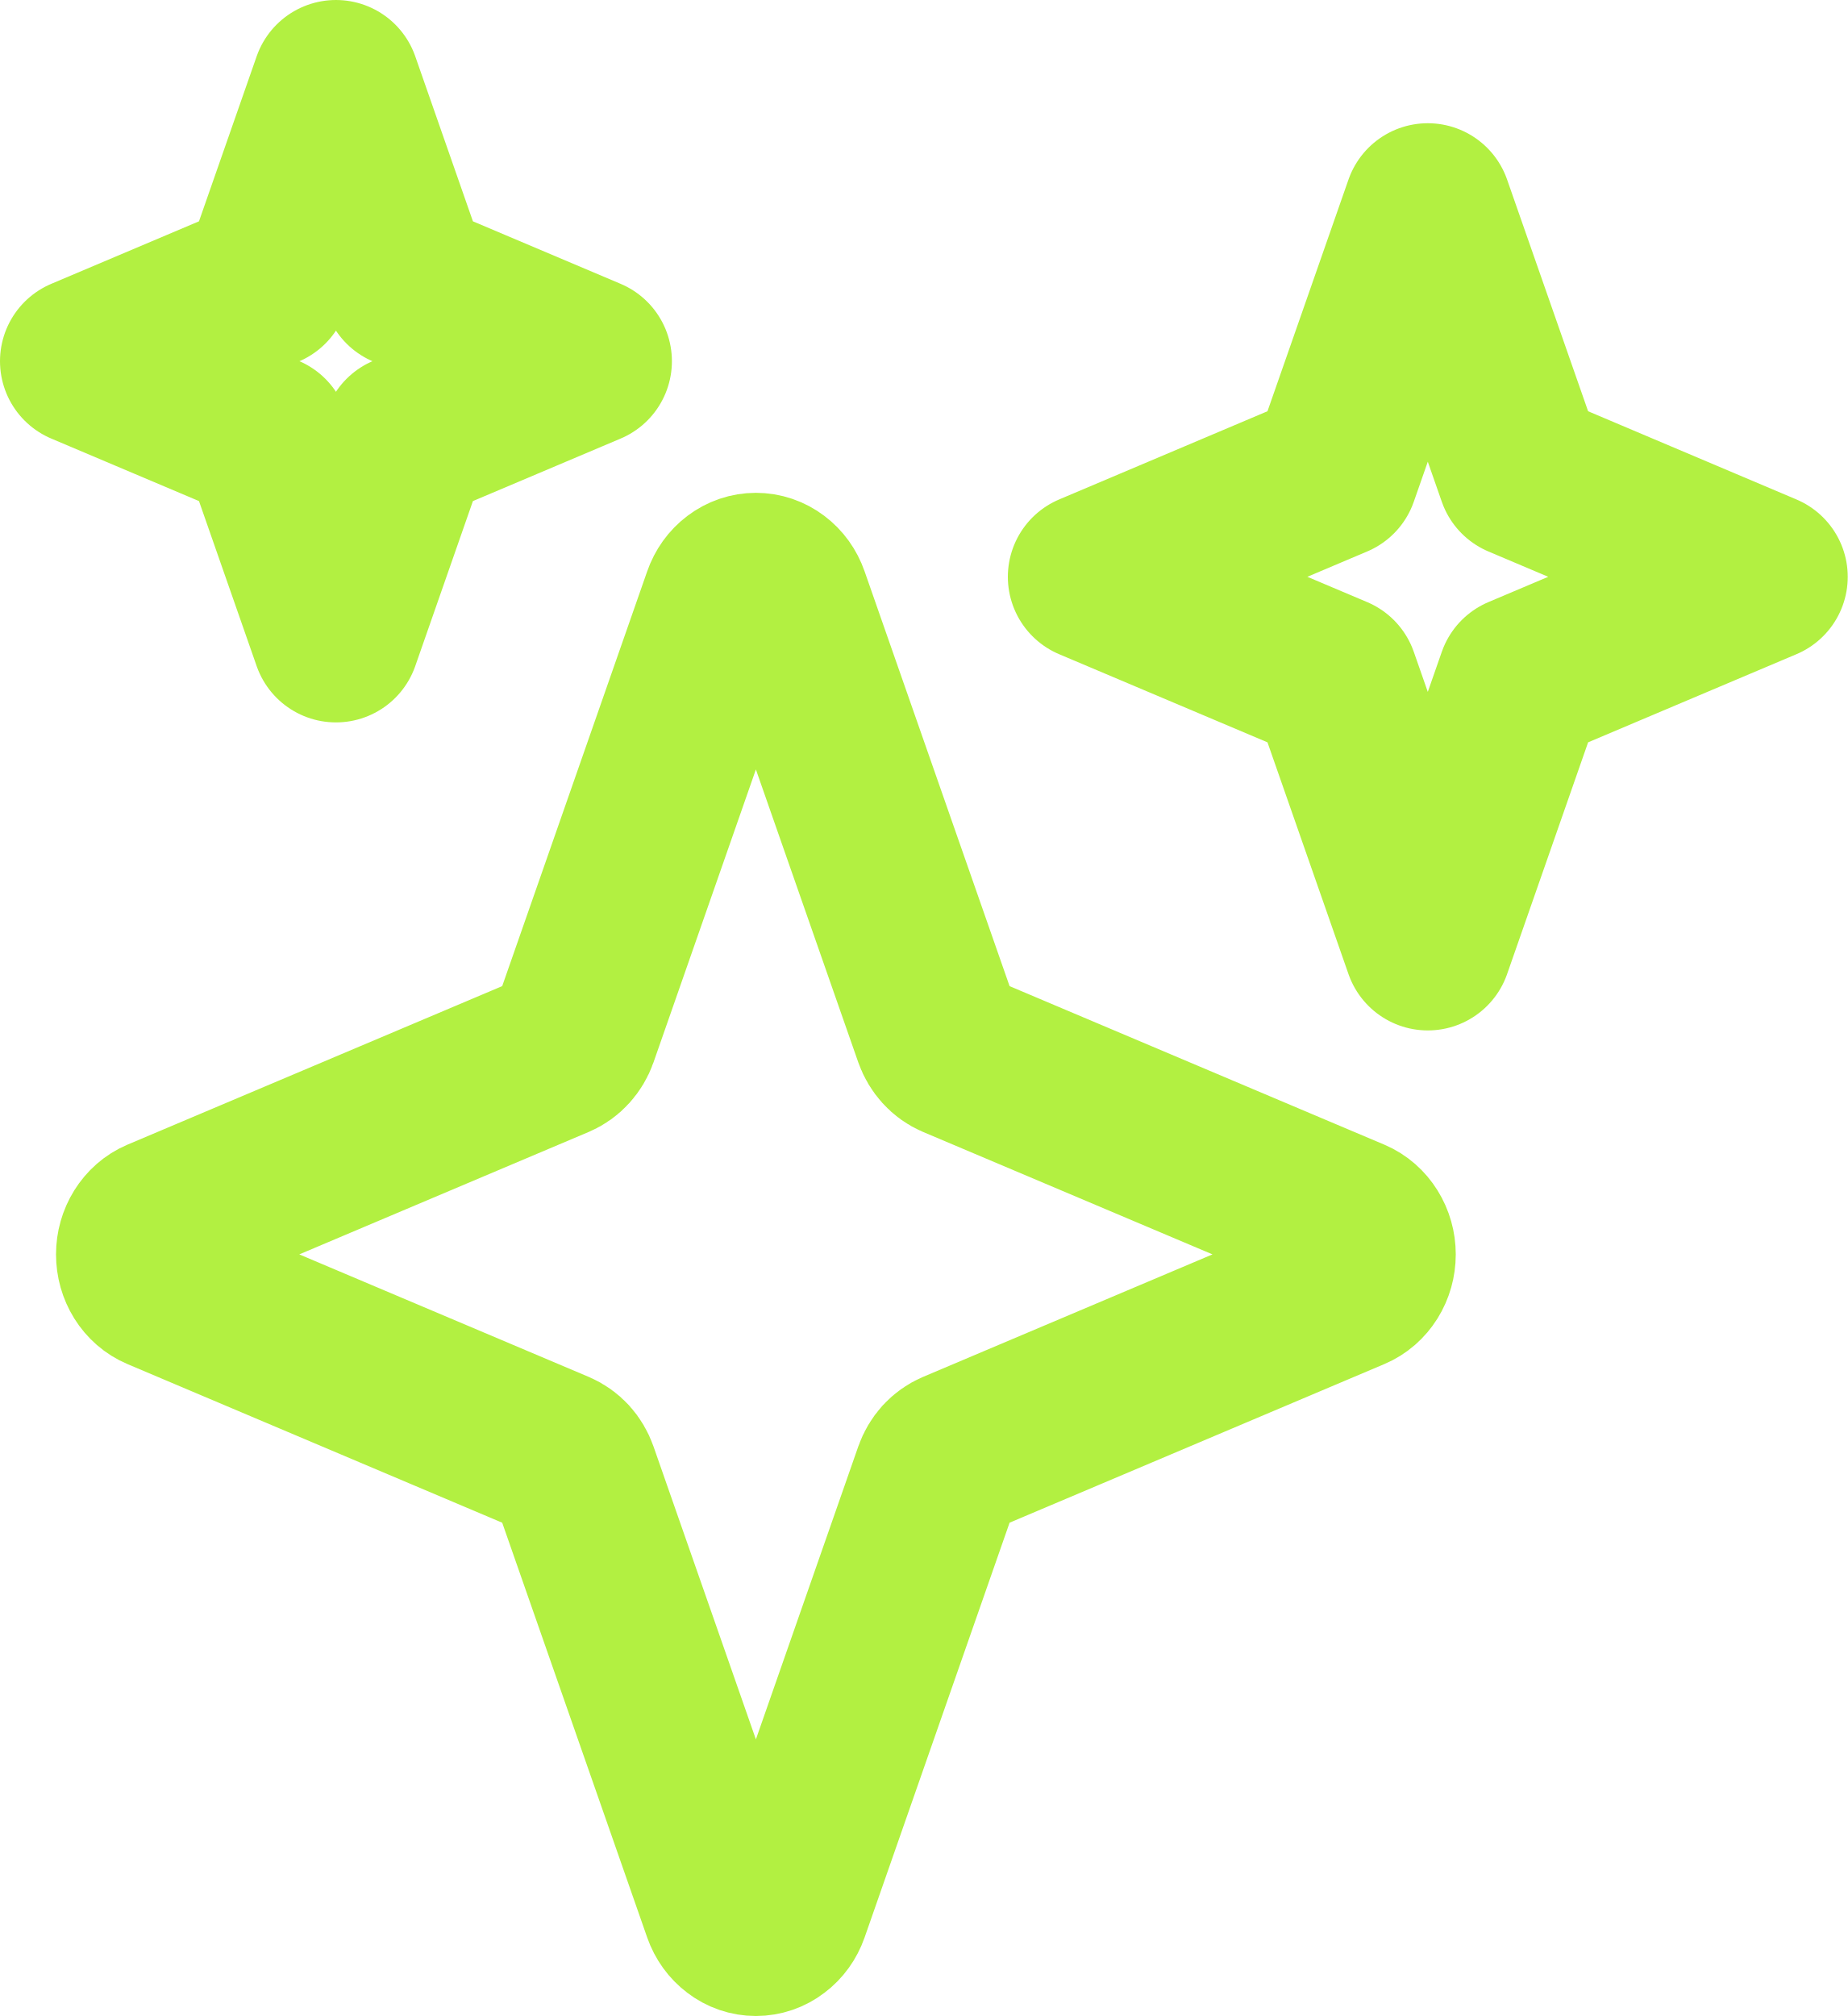
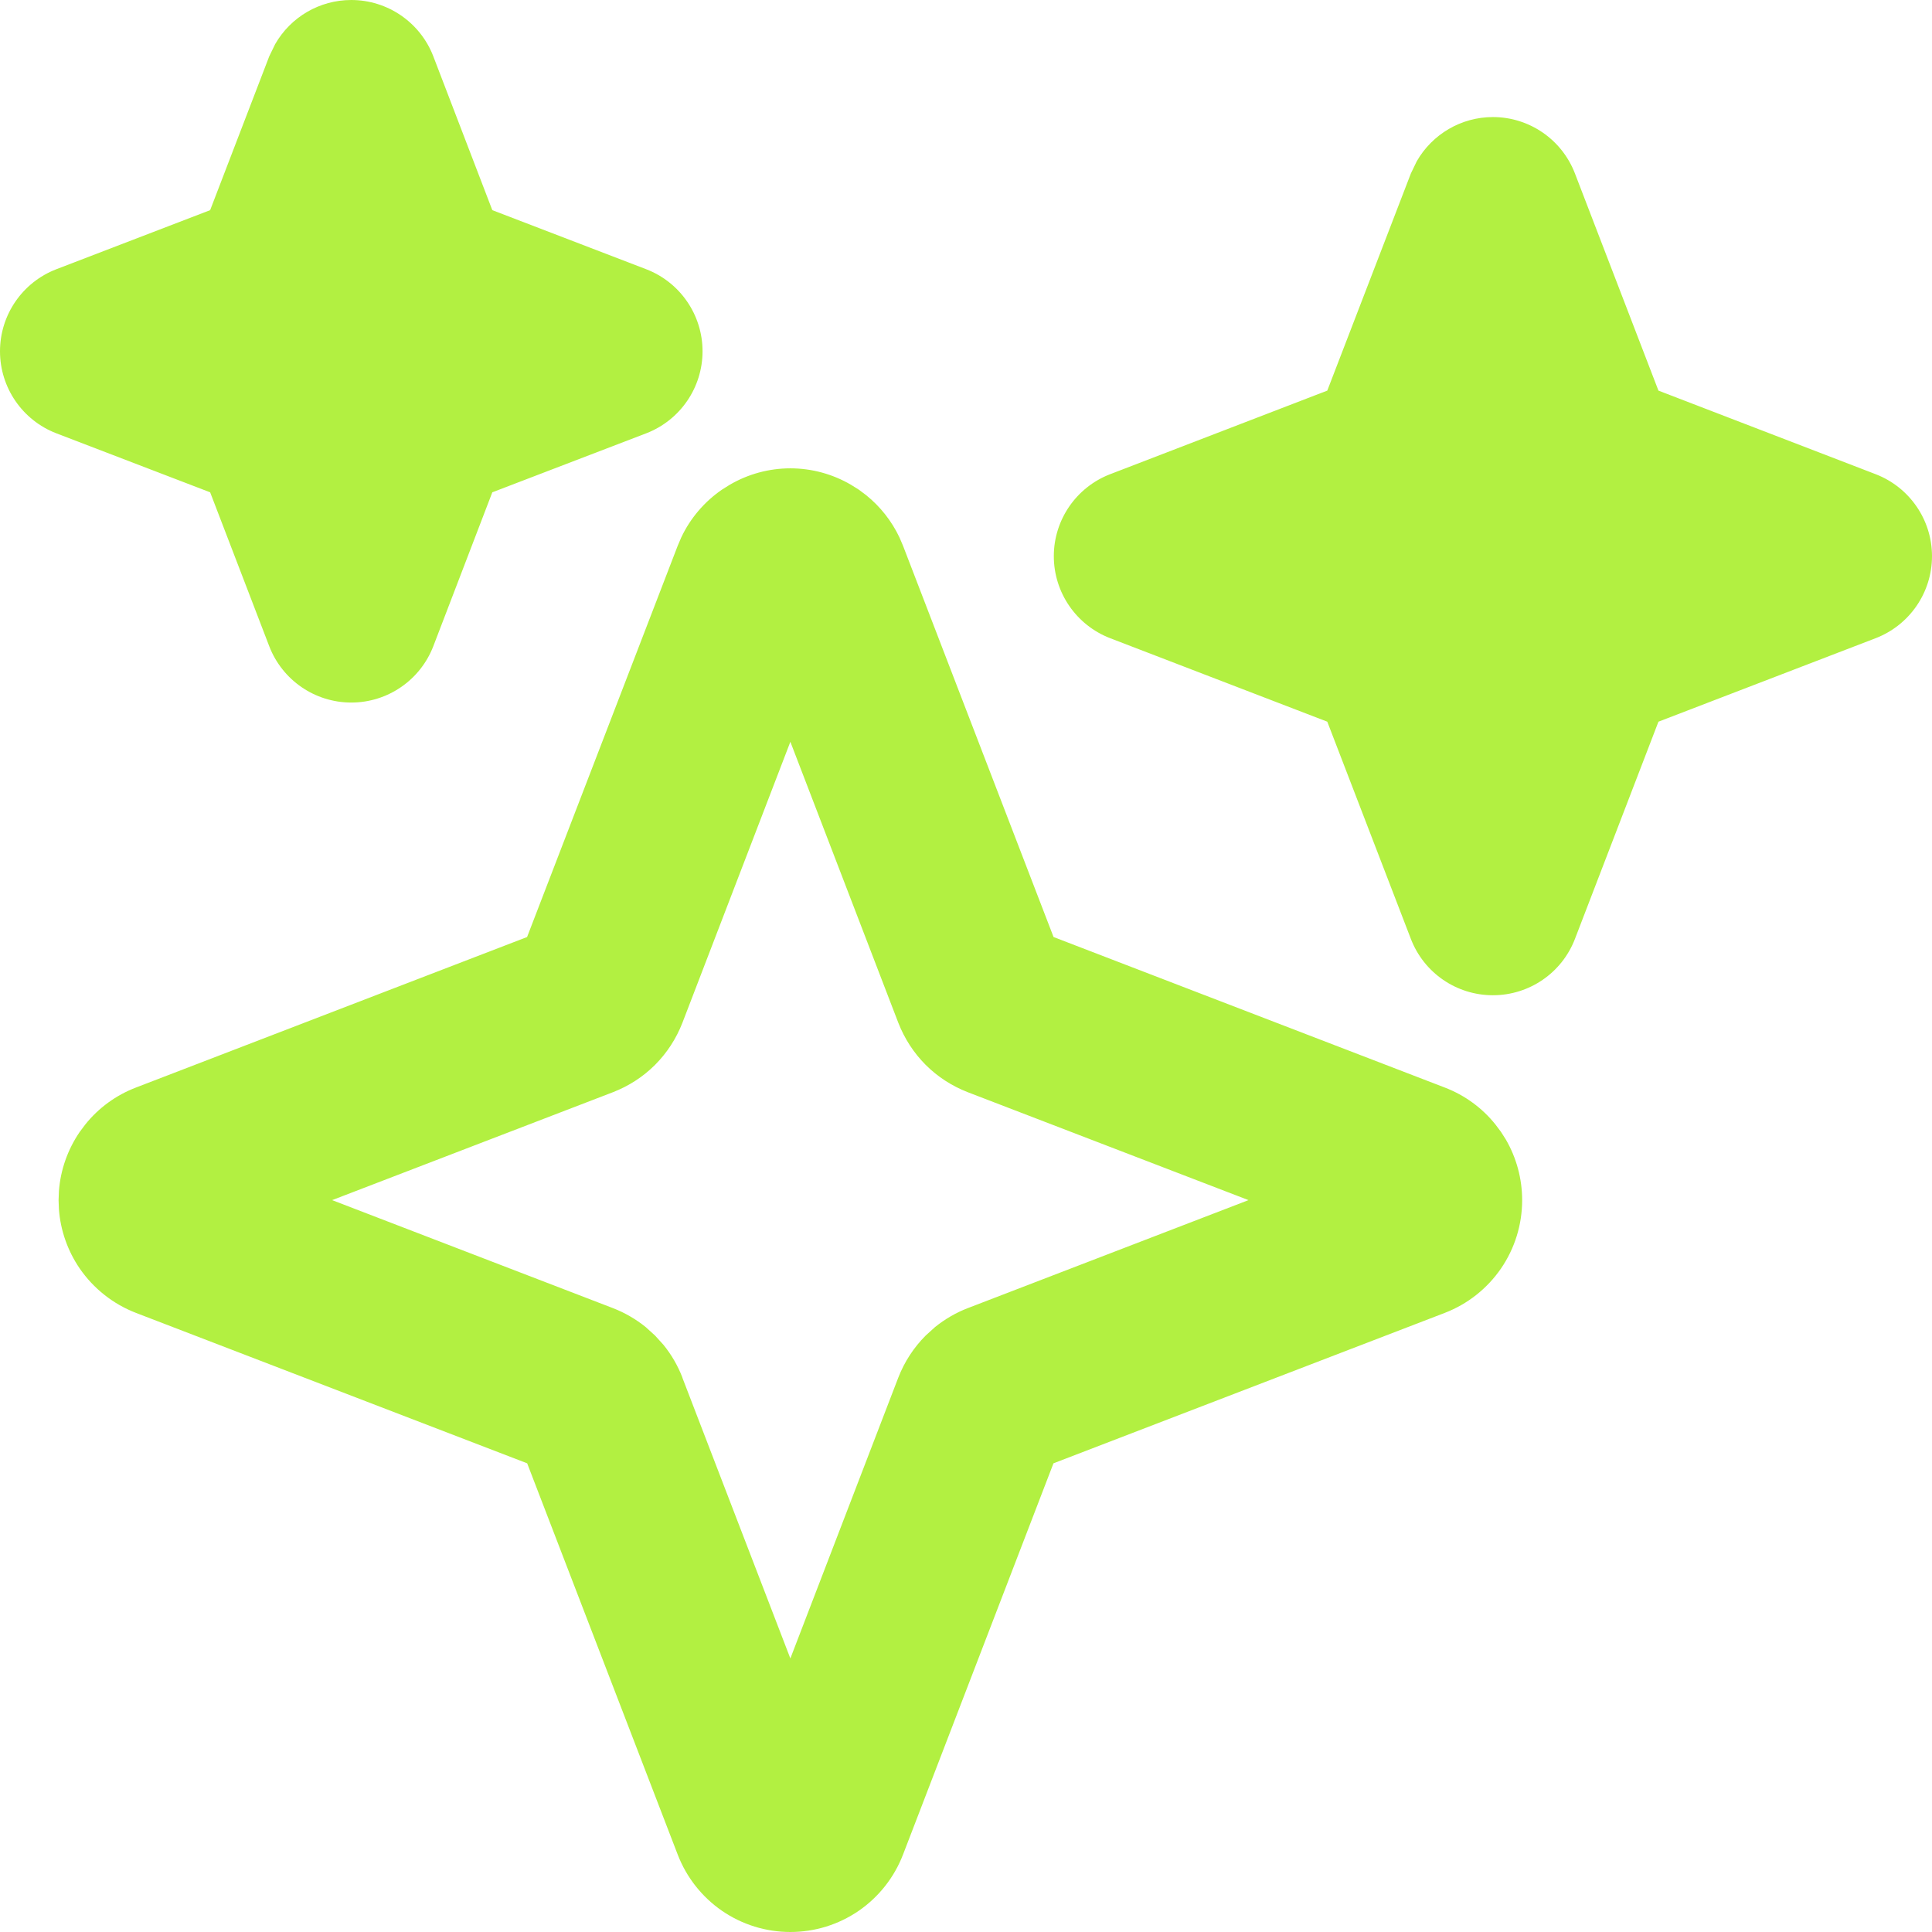
- <svg xmlns="http://www.w3.org/2000/svg" width="22" height="24" viewBox="0 0 22 24" fill="none">
-   <path d="M11.163 12.317L9.35 7.131C9.323 7.053 9.275 6.986 9.212 6.939C9.15 6.892 9.076 6.867 9 6.867C8.924 6.867 8.85 6.892 8.788 6.939C8.725 6.986 8.677 7.053 8.65 7.131L6.837 12.317C6.818 12.371 6.789 12.419 6.752 12.46C6.715 12.501 6.67 12.533 6.621 12.554L1.907 14.548C1.836 14.578 1.776 14.631 1.733 14.7C1.69 14.769 1.667 14.85 1.667 14.933C1.667 15.017 1.69 15.098 1.733 15.167C1.776 15.236 1.836 15.288 1.907 15.318L6.621 17.313C6.67 17.334 6.715 17.366 6.752 17.406C6.789 17.447 6.818 17.496 6.837 17.55L8.65 22.736C8.677 22.813 8.725 22.88 8.788 22.927C8.85 22.975 8.924 23 9 23C9.076 23 9.15 22.975 9.212 22.927C9.275 22.88 9.323 22.813 9.35 22.736L11.163 17.55C11.182 17.496 11.211 17.447 11.248 17.406C11.285 17.366 11.33 17.334 11.379 17.313L16.093 15.318C16.164 15.288 16.224 15.236 16.267 15.167C16.31 15.098 16.333 15.017 16.333 14.933C16.333 14.85 16.31 14.769 16.267 14.7C16.224 14.631 16.164 14.578 16.093 14.548L11.379 12.554C11.33 12.533 11.285 12.501 11.248 12.46C11.211 12.419 11.182 12.371 11.163 12.317ZM4.833 3.383L4 1L3.167 3.383L1 4.3L3.167 5.217L4 7.6L4.833 5.217L7 4.3L4.833 3.383ZM18.111 5.644L17 2.467L15.889 5.644L13 6.867L15.889 8.089L17 11.267L18.111 8.089L21 6.867L18.111 5.644Z" stroke="#B2F041" stroke-width="2" stroke-linecap="round" stroke-linejoin="round" />
+ <svg xmlns="http://www.w3.org/2000/svg" width="22" height="22" viewBox="0 0 22 22" fill="none">
+   <path d="M9 5.333C9.243 5.333 9.481 5.398 9.69 5.52L9.778 5.575L9.861 5.637C10.023 5.767 10.153 5.932 10.242 6.119L10.283 6.215L11.997 10.67L16.452 12.384C16.679 12.471 16.878 12.616 17.029 12.805L17.092 12.889L17.148 12.977C17.269 13.186 17.333 13.424 17.333 13.667C17.333 13.945 17.249 14.216 17.092 14.445C16.934 14.674 16.712 14.85 16.452 14.95L11.996 16.663L10.283 21.118C10.183 21.378 10.007 21.601 9.778 21.759C9.549 21.916 9.278 22 9 22C8.722 22 8.451 21.916 8.222 21.759C7.993 21.601 7.817 21.378 7.717 21.118L6.003 16.663L1.548 14.95C1.289 14.85 1.066 14.674 0.908 14.445C0.771 14.245 0.689 14.012 0.671 13.771L0.667 13.667L0.671 13.562C0.689 13.322 0.771 13.089 0.908 12.889L0.971 12.805C1.122 12.616 1.321 12.471 1.548 12.384L6.002 10.67L7.717 6.215L7.758 6.119C7.861 5.901 8.021 5.713 8.222 5.575L8.31 5.52C8.519 5.398 8.757 5.333 9 5.333ZM7.771 11.646C7.701 11.826 7.595 11.99 7.459 12.126C7.323 12.262 7.16 12.367 6.98 12.437L3.782 13.666L6.98 14.896C7.115 14.948 7.24 15.021 7.352 15.111L7.459 15.208L7.556 15.315C7.646 15.426 7.719 15.552 7.771 15.687H7.77L9 18.885L10.229 15.687C10.299 15.507 10.405 15.344 10.541 15.208L10.648 15.111C10.76 15.021 10.885 14.948 11.02 14.896L14.217 13.666L11.02 12.437C10.84 12.367 10.677 12.262 10.541 12.126C10.405 11.99 10.299 11.826 10.229 11.646L9 8.447L7.771 11.646ZM17 1.333C17.414 1.333 17.785 1.588 17.934 1.975L18.885 4.448L21.359 5.4C21.745 5.549 22 5.92 22 6.333C22 6.747 21.745 7.118 21.359 7.267L18.885 8.218L17.934 10.692C17.785 11.079 17.414 11.333 17 11.333C16.586 11.333 16.215 11.079 16.066 10.692L15.114 8.218L12.641 7.267C12.255 7.118 12 6.747 12 6.333C12 5.92 12.255 5.549 12.641 5.4L15.114 4.448L16.066 1.975L16.133 1.836C16.309 1.529 16.638 1.333 17 1.333ZM4 0C4.414 0 4.785 0.255 4.934 0.641L5.606 2.393L7.359 3.066C7.745 3.215 8 3.586 8 4C8 4.414 7.745 4.785 7.359 4.934L5.606 5.606L4.934 7.359C4.785 7.745 4.414 8 4 8C3.586 8 3.215 7.745 3.066 7.359L2.393 5.606L0.641 4.934C0.255 4.785 0 4.414 0 4C2.74029e-06 3.586 0.255 3.215 0.641 3.066L2.393 2.393L3.066 0.641L3.133 0.503C3.309 0.195 3.638 0 4 0Z" fill="#B2F041" />
</svg>
